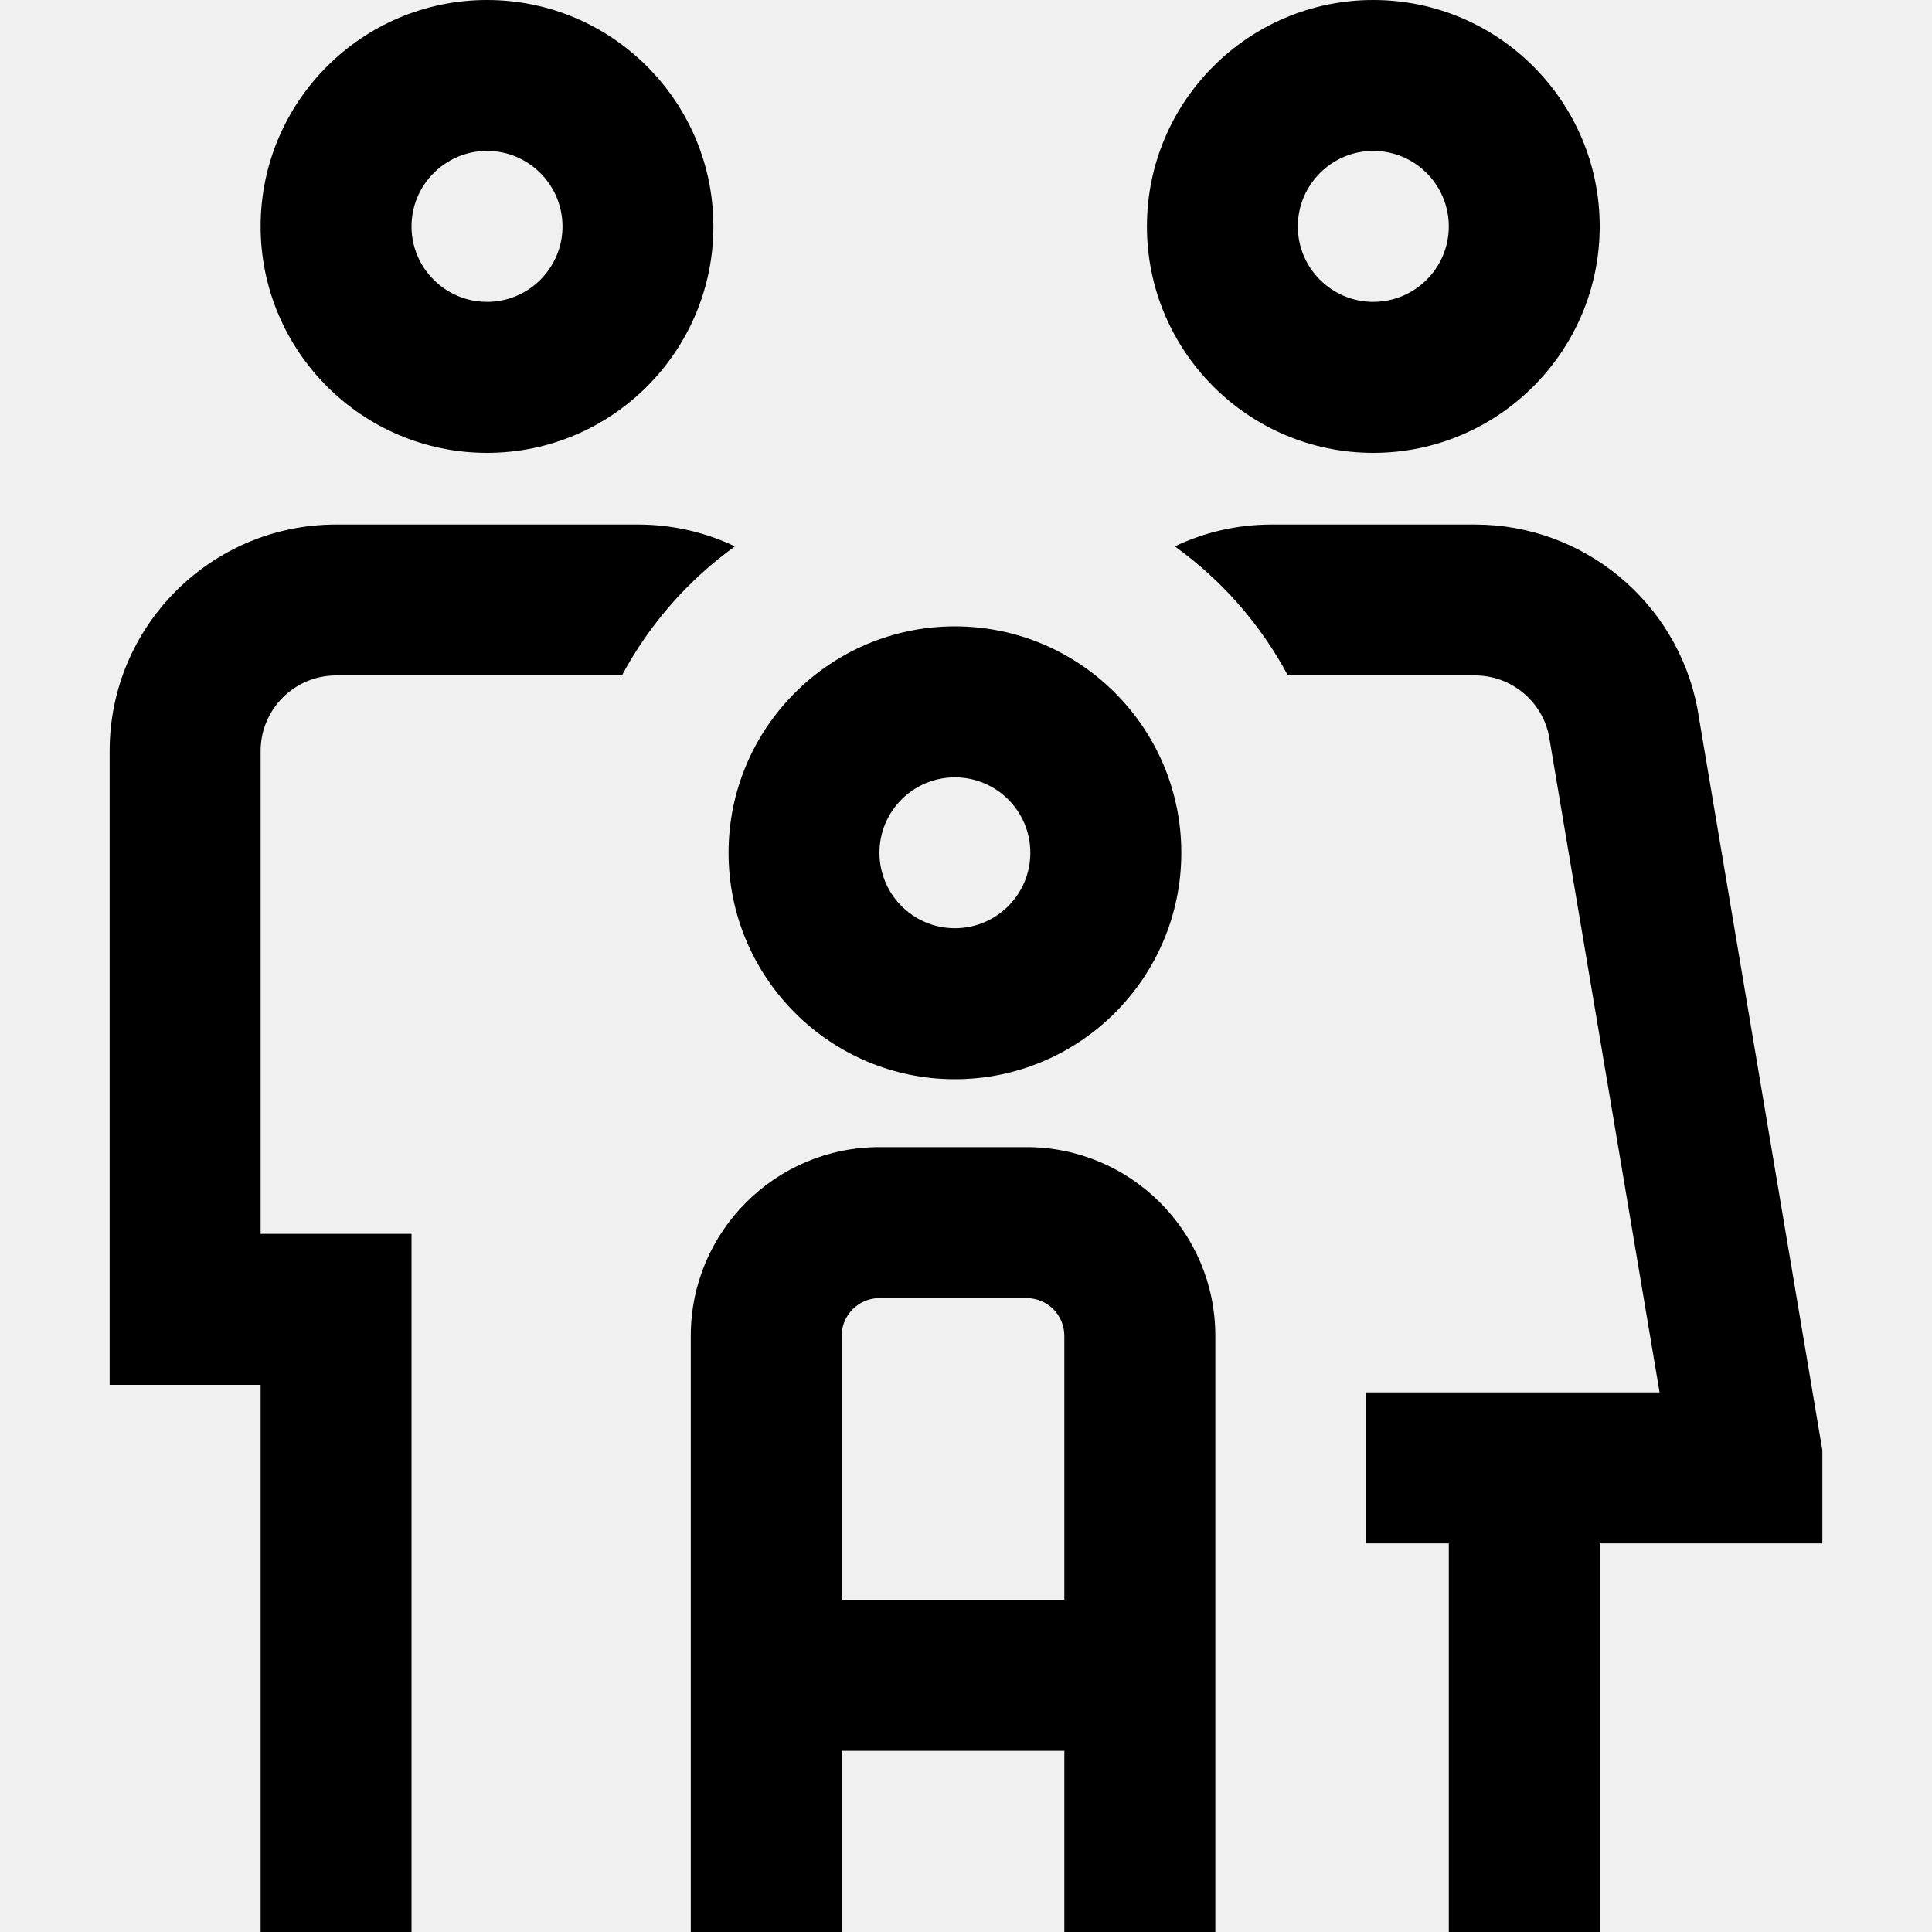
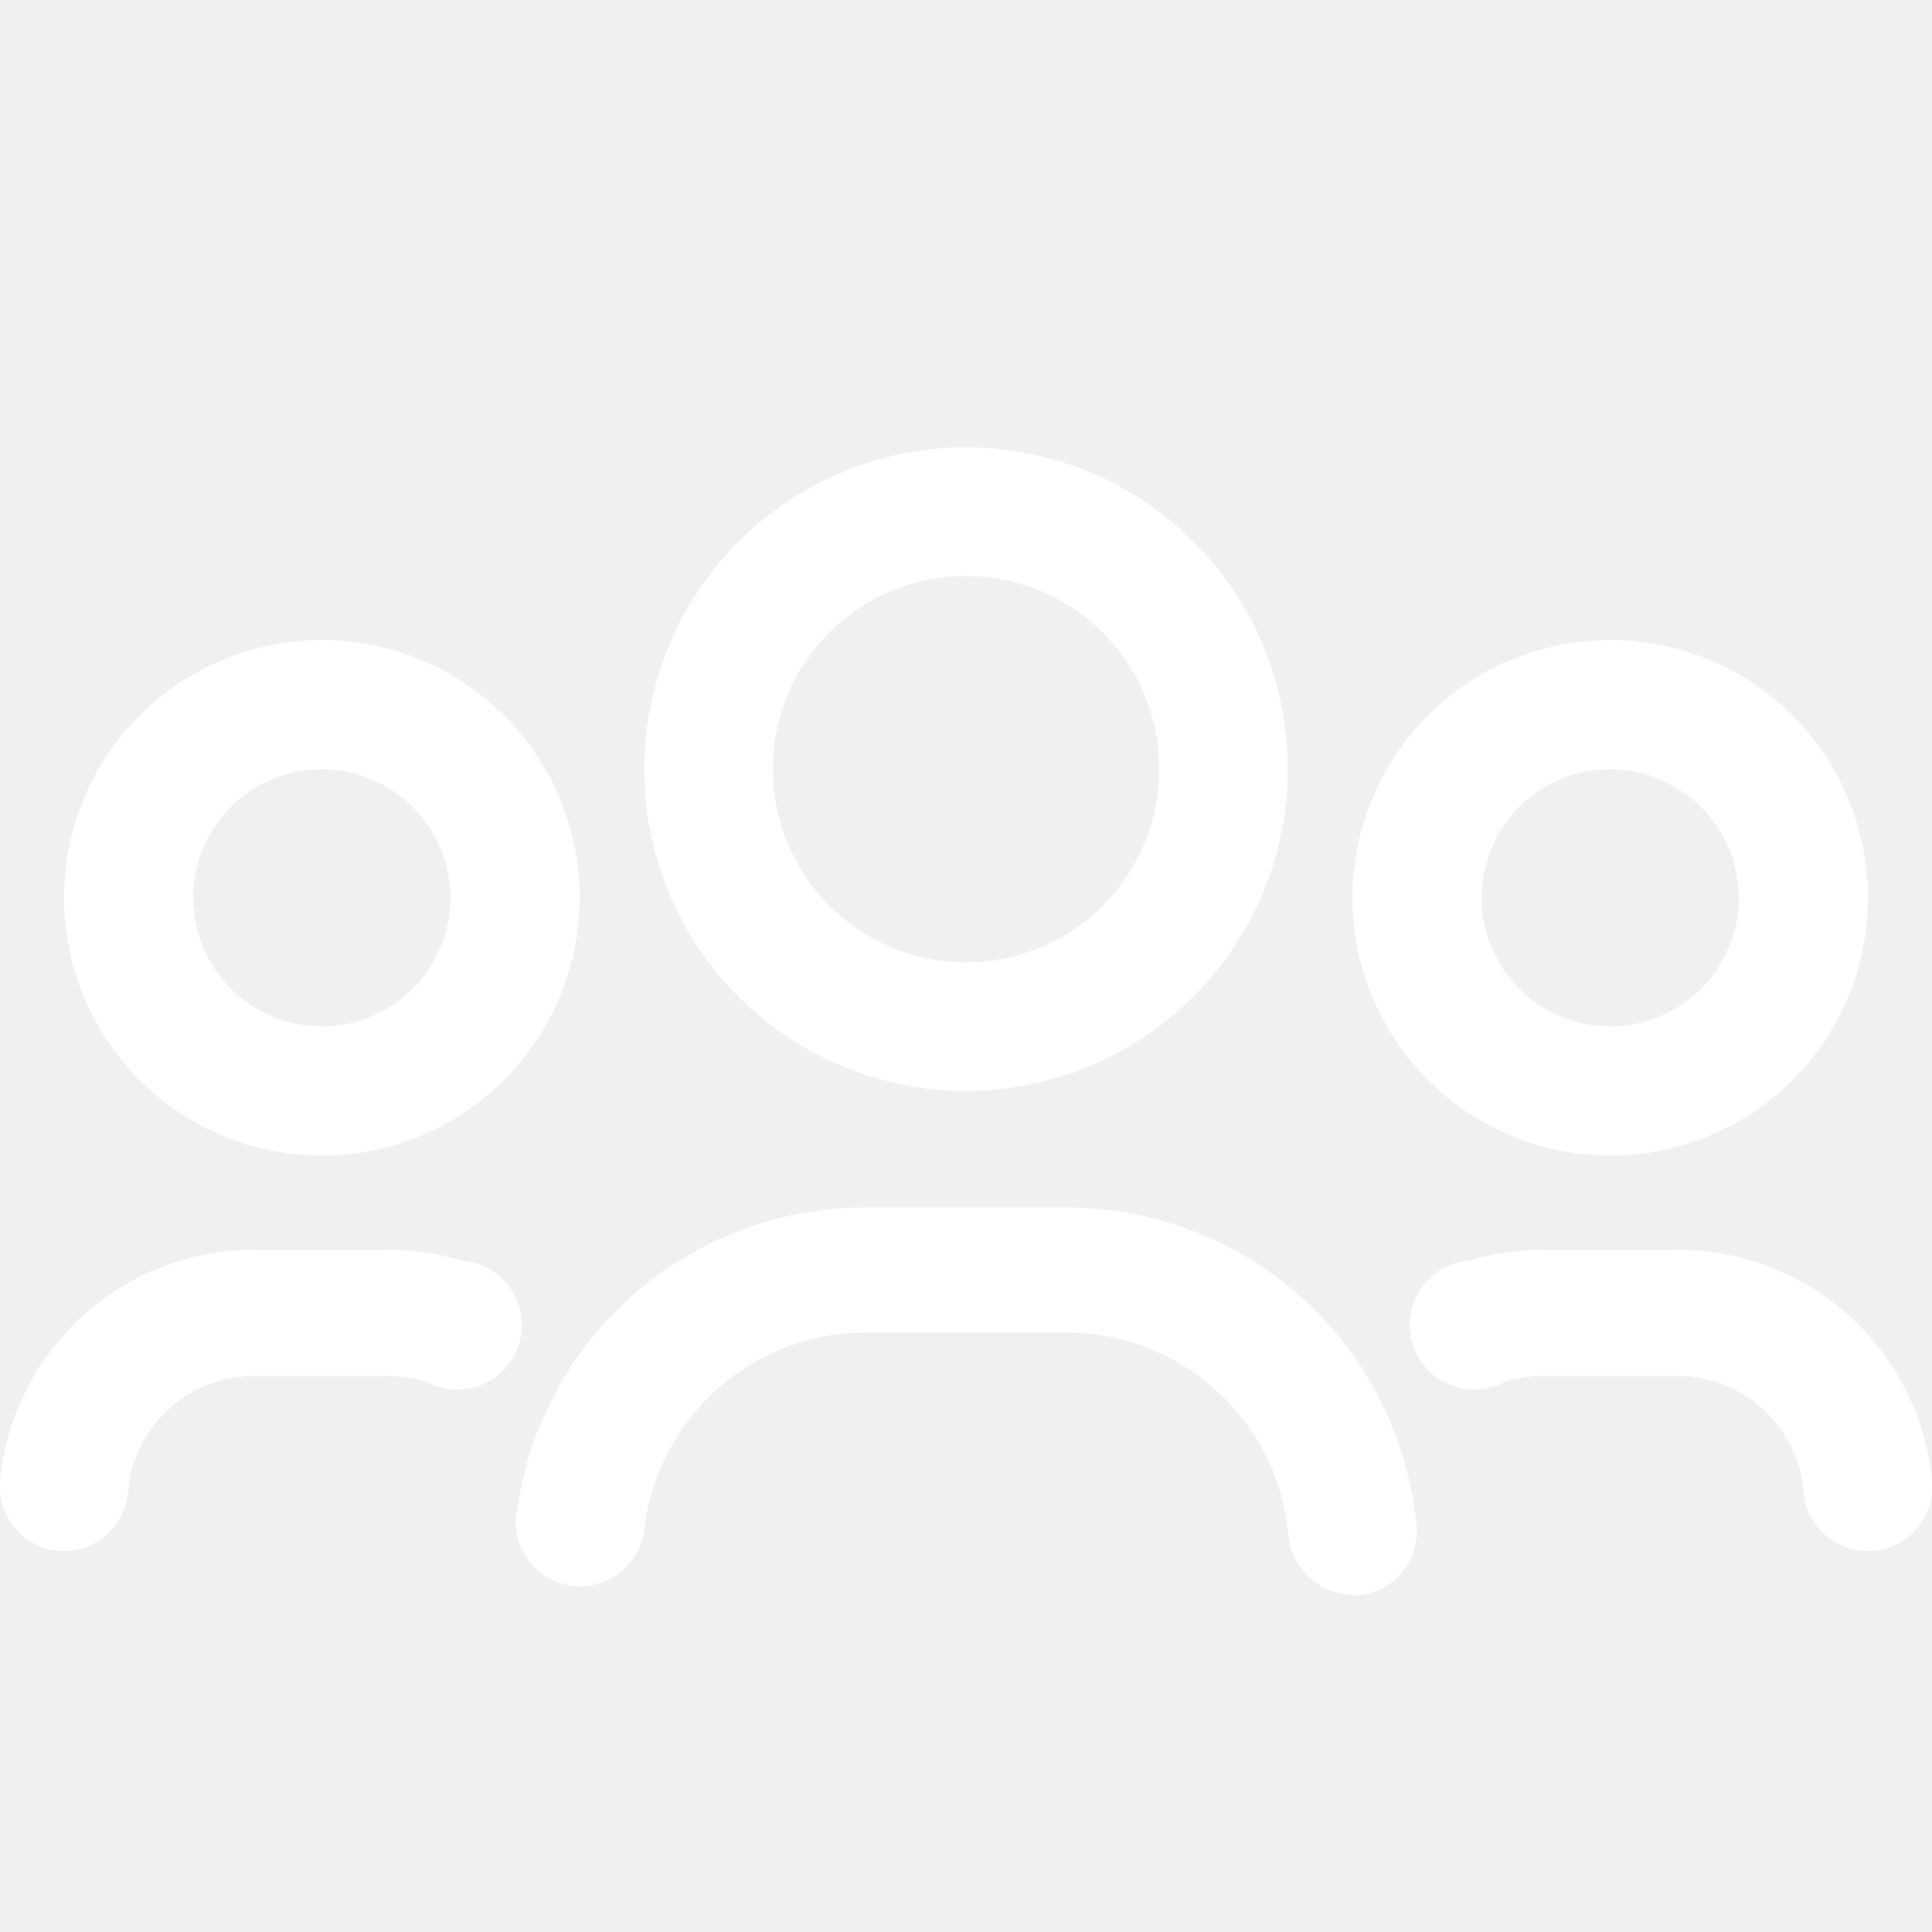
- <svg xmlns="http://www.w3.org/2000/svg" width="20" height="20" viewBox="0 0 20 20" fill="none">
-   <path d="M18.865 15.977H16.56V20H14.998V15.977H14.143V14.414H17.18L16.035 7.618C15.962 7.255 15.641 6.992 15.27 6.992H13.332C13.049 6.462 12.647 6.005 12.162 5.656C12.467 5.51 12.807 5.43 13.163 5.43H15.27C16.391 5.43 17.359 6.229 17.571 7.331L17.574 7.349L18.865 15.013V15.977ZM6.604 5.43H3.479C2.187 5.43 1.135 6.481 1.135 7.773V14.336H2.698V20H4.26V12.773H2.698V7.773C2.698 7.343 3.048 6.992 3.479 6.992H6.438C6.722 6.462 7.123 6.005 7.608 5.656C7.304 5.511 6.963 5.43 6.604 5.43ZM2.698 2.344C2.698 1.051 3.749 0 5.042 0C6.334 0 7.385 1.051 7.385 2.344C7.385 3.636 6.334 4.688 5.042 4.688C3.749 4.688 2.698 3.636 2.698 2.344ZM4.26 2.344C4.26 2.775 4.611 3.125 5.042 3.125C5.472 3.125 5.823 2.775 5.823 2.344C5.823 1.913 5.472 1.562 5.042 1.562C4.611 1.562 4.26 1.913 4.26 2.344ZM11.873 2.344C11.873 1.051 12.924 0 14.216 0C15.509 0 16.56 1.051 16.56 2.344C16.56 3.636 15.509 4.688 14.216 4.688C12.924 4.688 11.873 3.636 11.873 2.344ZM13.435 2.344C13.435 2.775 13.786 3.125 14.216 3.125C14.647 3.125 14.998 2.775 14.998 2.344C14.998 1.913 14.647 1.562 14.216 1.562C13.786 1.562 13.435 1.913 13.435 2.344ZM7.542 8.828C7.542 7.536 8.593 6.484 9.885 6.484C11.178 6.484 12.229 7.536 12.229 8.828C12.229 10.12 11.178 11.172 9.885 11.172C8.593 11.172 7.542 10.12 7.542 8.828ZM9.104 8.828C9.104 9.259 9.454 9.609 9.885 9.609C10.316 9.609 10.666 9.259 10.666 8.828C10.666 8.397 10.316 8.047 9.885 8.047C9.454 8.047 9.104 8.397 9.104 8.828ZM12.581 13.828V20H11.018V18.125H8.713V20H7.151V13.828C7.151 12.751 8.027 11.875 9.104 11.875H10.627C11.704 11.875 12.581 12.751 12.581 13.828ZM11.018 16.562V13.828C11.018 13.613 10.843 13.438 10.627 13.438H9.104C8.889 13.438 8.713 13.613 8.713 13.828V16.562H11.018Z" fill="black" />
+ <svg xmlns="http://www.w3.org/2000/svg" width="44" height="44" viewBox="0 0 44 44" fill="none">
+   <g clip-path="url(#clip0_87_621)">
+     <path d="M22.001 24.846C20.551 24.846 19.134 24.416 17.929 23.611C16.724 22.806 15.785 21.661 15.23 20.322C14.675 18.983 14.53 17.509 14.813 16.087C15.096 14.666 15.794 13.36 16.819 12.335C17.844 11.31 19.149 10.612 20.571 10.329C21.993 10.046 23.466 10.192 24.805 10.746C26.145 11.301 27.289 12.24 28.095 13.446C28.9 14.651 29.33 16.068 29.33 17.517C29.326 19.46 28.553 21.322 27.179 22.695C25.805 24.069 23.943 24.842 22.001 24.846ZM22.001 13.117C21.131 13.117 20.28 13.375 19.556 13.859C18.833 14.342 18.269 15.029 17.936 15.833C17.603 16.637 17.516 17.522 17.685 18.376C17.855 19.229 18.274 20.013 18.89 20.628C19.505 21.244 20.289 21.663 21.142 21.833C21.996 22.003 22.881 21.915 23.685 21.582C24.489 21.249 25.176 20.685 25.659 19.962C26.143 19.238 26.401 18.387 26.401 17.517C26.401 16.35 25.937 15.231 25.112 14.406C24.287 13.581 23.168 13.117 22.001 13.117ZM36.672 26.317C35.511 26.317 34.376 25.973 33.41 25.328C32.445 24.683 31.692 23.766 31.248 22.693C30.803 21.62 30.687 20.439 30.914 19.301C31.14 18.162 31.699 17.116 32.52 16.294C33.342 15.473 34.388 14.914 35.527 14.688C36.666 14.461 37.846 14.577 38.919 15.022C39.992 15.466 40.909 16.219 41.554 17.184C42.199 18.15 42.543 19.285 42.543 20.446C42.543 22.003 41.925 23.497 40.824 24.598C39.723 25.699 38.229 26.317 36.672 26.317ZM36.672 17.517C36.093 17.517 35.527 17.689 35.045 18.011C34.563 18.333 34.188 18.79 33.966 19.325C33.745 19.86 33.687 20.449 33.8 21.017C33.913 21.585 34.192 22.107 34.601 22.517C35.011 22.927 35.533 23.205 36.101 23.319C36.669 23.431 37.258 23.373 37.793 23.152C38.328 22.93 38.785 22.555 39.107 22.073C39.429 21.591 39.601 21.025 39.601 20.446C39.597 19.67 39.288 18.927 38.739 18.379C38.191 17.831 37.448 17.521 36.672 17.517ZM7.33 26.317C6.168 26.317 5.033 25.973 4.068 25.328C3.102 24.683 2.35 23.766 1.905 22.693C1.461 21.62 1.345 20.439 1.571 19.301C1.798 18.162 2.357 17.116 3.178 16.294C3.999 15.473 5.045 14.914 6.184 14.688C7.323 14.461 8.504 14.577 9.576 15.022C10.649 15.466 11.566 16.219 12.211 17.184C12.857 18.15 13.201 19.285 13.201 20.446C13.201 22.003 12.582 23.497 11.481 24.598C10.38 25.699 8.887 26.317 7.33 26.317ZM7.33 17.517C6.75 17.517 6.184 17.689 5.702 18.011C5.221 18.333 4.845 18.79 4.624 19.325C4.402 19.86 4.344 20.449 4.457 21.017C4.57 21.585 4.849 22.107 5.259 22.517C5.668 22.927 6.19 23.205 6.758 23.319C7.326 23.431 7.915 23.373 8.45 23.152C8.986 22.93 9.443 22.555 9.765 22.073C10.087 21.591 10.258 21.025 10.258 20.446C10.255 19.67 9.945 18.927 9.397 18.379C8.848 17.831 8.105 17.521 7.33 17.517ZM30.801 36.313C30.429 36.311 30.072 36.167 29.802 35.912C29.532 35.657 29.368 35.309 29.343 34.938C29.22 33.679 28.632 32.511 27.694 31.662C26.756 30.812 25.535 30.343 24.27 30.346H19.732C18.467 30.343 17.246 30.812 16.308 31.662C15.37 32.511 14.781 33.679 14.658 34.938C14.588 35.298 14.386 35.618 14.092 35.836C13.799 36.055 13.434 36.156 13.07 36.12C12.705 36.083 12.367 35.913 12.122 35.641C11.877 35.369 11.742 35.016 11.743 34.65C11.954 32.681 12.888 30.86 14.363 29.539C15.839 28.218 17.752 27.492 19.732 27.5H24.27C26.263 27.494 28.186 28.232 29.664 29.57C31.141 30.907 32.067 32.748 32.258 34.732C32.277 34.929 32.256 35.127 32.197 35.316C32.137 35.504 32.041 35.678 31.912 35.828C31.784 35.978 31.627 36.101 31.45 36.189C31.273 36.277 31.081 36.329 30.883 36.341L30.801 36.313ZM42.53 35.324C42.158 35.321 41.801 35.178 41.531 34.922C41.26 34.667 41.096 34.319 41.072 33.949C41.003 33.229 40.667 32.561 40.13 32.078C39.593 31.594 38.894 31.329 38.171 31.336H35.146C34.857 31.337 34.57 31.379 34.293 31.46C34.102 31.567 33.888 31.63 33.669 31.644C33.45 31.658 33.23 31.623 33.026 31.541C32.822 31.459 32.639 31.333 32.49 31.171C32.342 31.009 32.231 30.816 32.167 30.605C32.103 30.395 32.087 30.173 32.12 29.956C32.153 29.738 32.234 29.531 32.357 29.349C32.481 29.168 32.644 29.016 32.833 28.905C33.023 28.794 33.236 28.728 33.455 28.71C34.004 28.547 34.573 28.464 35.146 28.462H38.171C39.623 28.452 41.026 28.985 42.105 29.957C43.184 30.929 43.86 32.27 44.001 33.715C44.02 33.911 43.999 34.11 43.939 34.298C43.88 34.486 43.783 34.661 43.655 34.811C43.526 34.961 43.369 35.084 43.192 35.172C43.016 35.26 42.823 35.312 42.626 35.324H42.53ZM1.472 35.324H1.376C1.179 35.312 0.986 35.26 0.809 35.172C0.633 35.084 0.475 34.961 0.347 34.811C0.219 34.661 0.122 34.486 0.062 34.298C0.003 34.11 -0.018 33.911 0.001 33.715C0.141 32.272 0.816 30.933 1.892 29.962C2.967 28.99 4.367 28.455 5.817 28.462H8.842C9.415 28.464 9.984 28.547 10.533 28.71C10.752 28.728 10.965 28.794 11.155 28.905C11.344 29.016 11.507 29.168 11.631 29.349C11.754 29.531 11.835 29.738 11.868 29.956C11.901 30.173 11.885 30.395 11.821 30.605C11.757 30.816 11.646 31.009 11.498 31.171C11.349 31.333 11.166 31.459 10.962 31.541C10.758 31.623 10.538 31.658 10.319 31.644C10.1 31.63 9.886 31.567 9.695 31.46C9.418 31.379 9.131 31.337 8.842 31.336H5.817C5.094 31.329 4.395 31.594 3.858 32.078C3.321 32.561 2.985 33.229 2.916 33.949C2.892 34.317 2.73 34.663 2.462 34.918C2.195 35.173 1.841 35.317 1.472 35.324Z" fill="white" />
+   </g>
+   <defs>
+     <clipPath id="clip0_87_621">
+       <rect width="44" height="44" fill="white" />
+     </clipPath>
+   </defs>
</svg>
